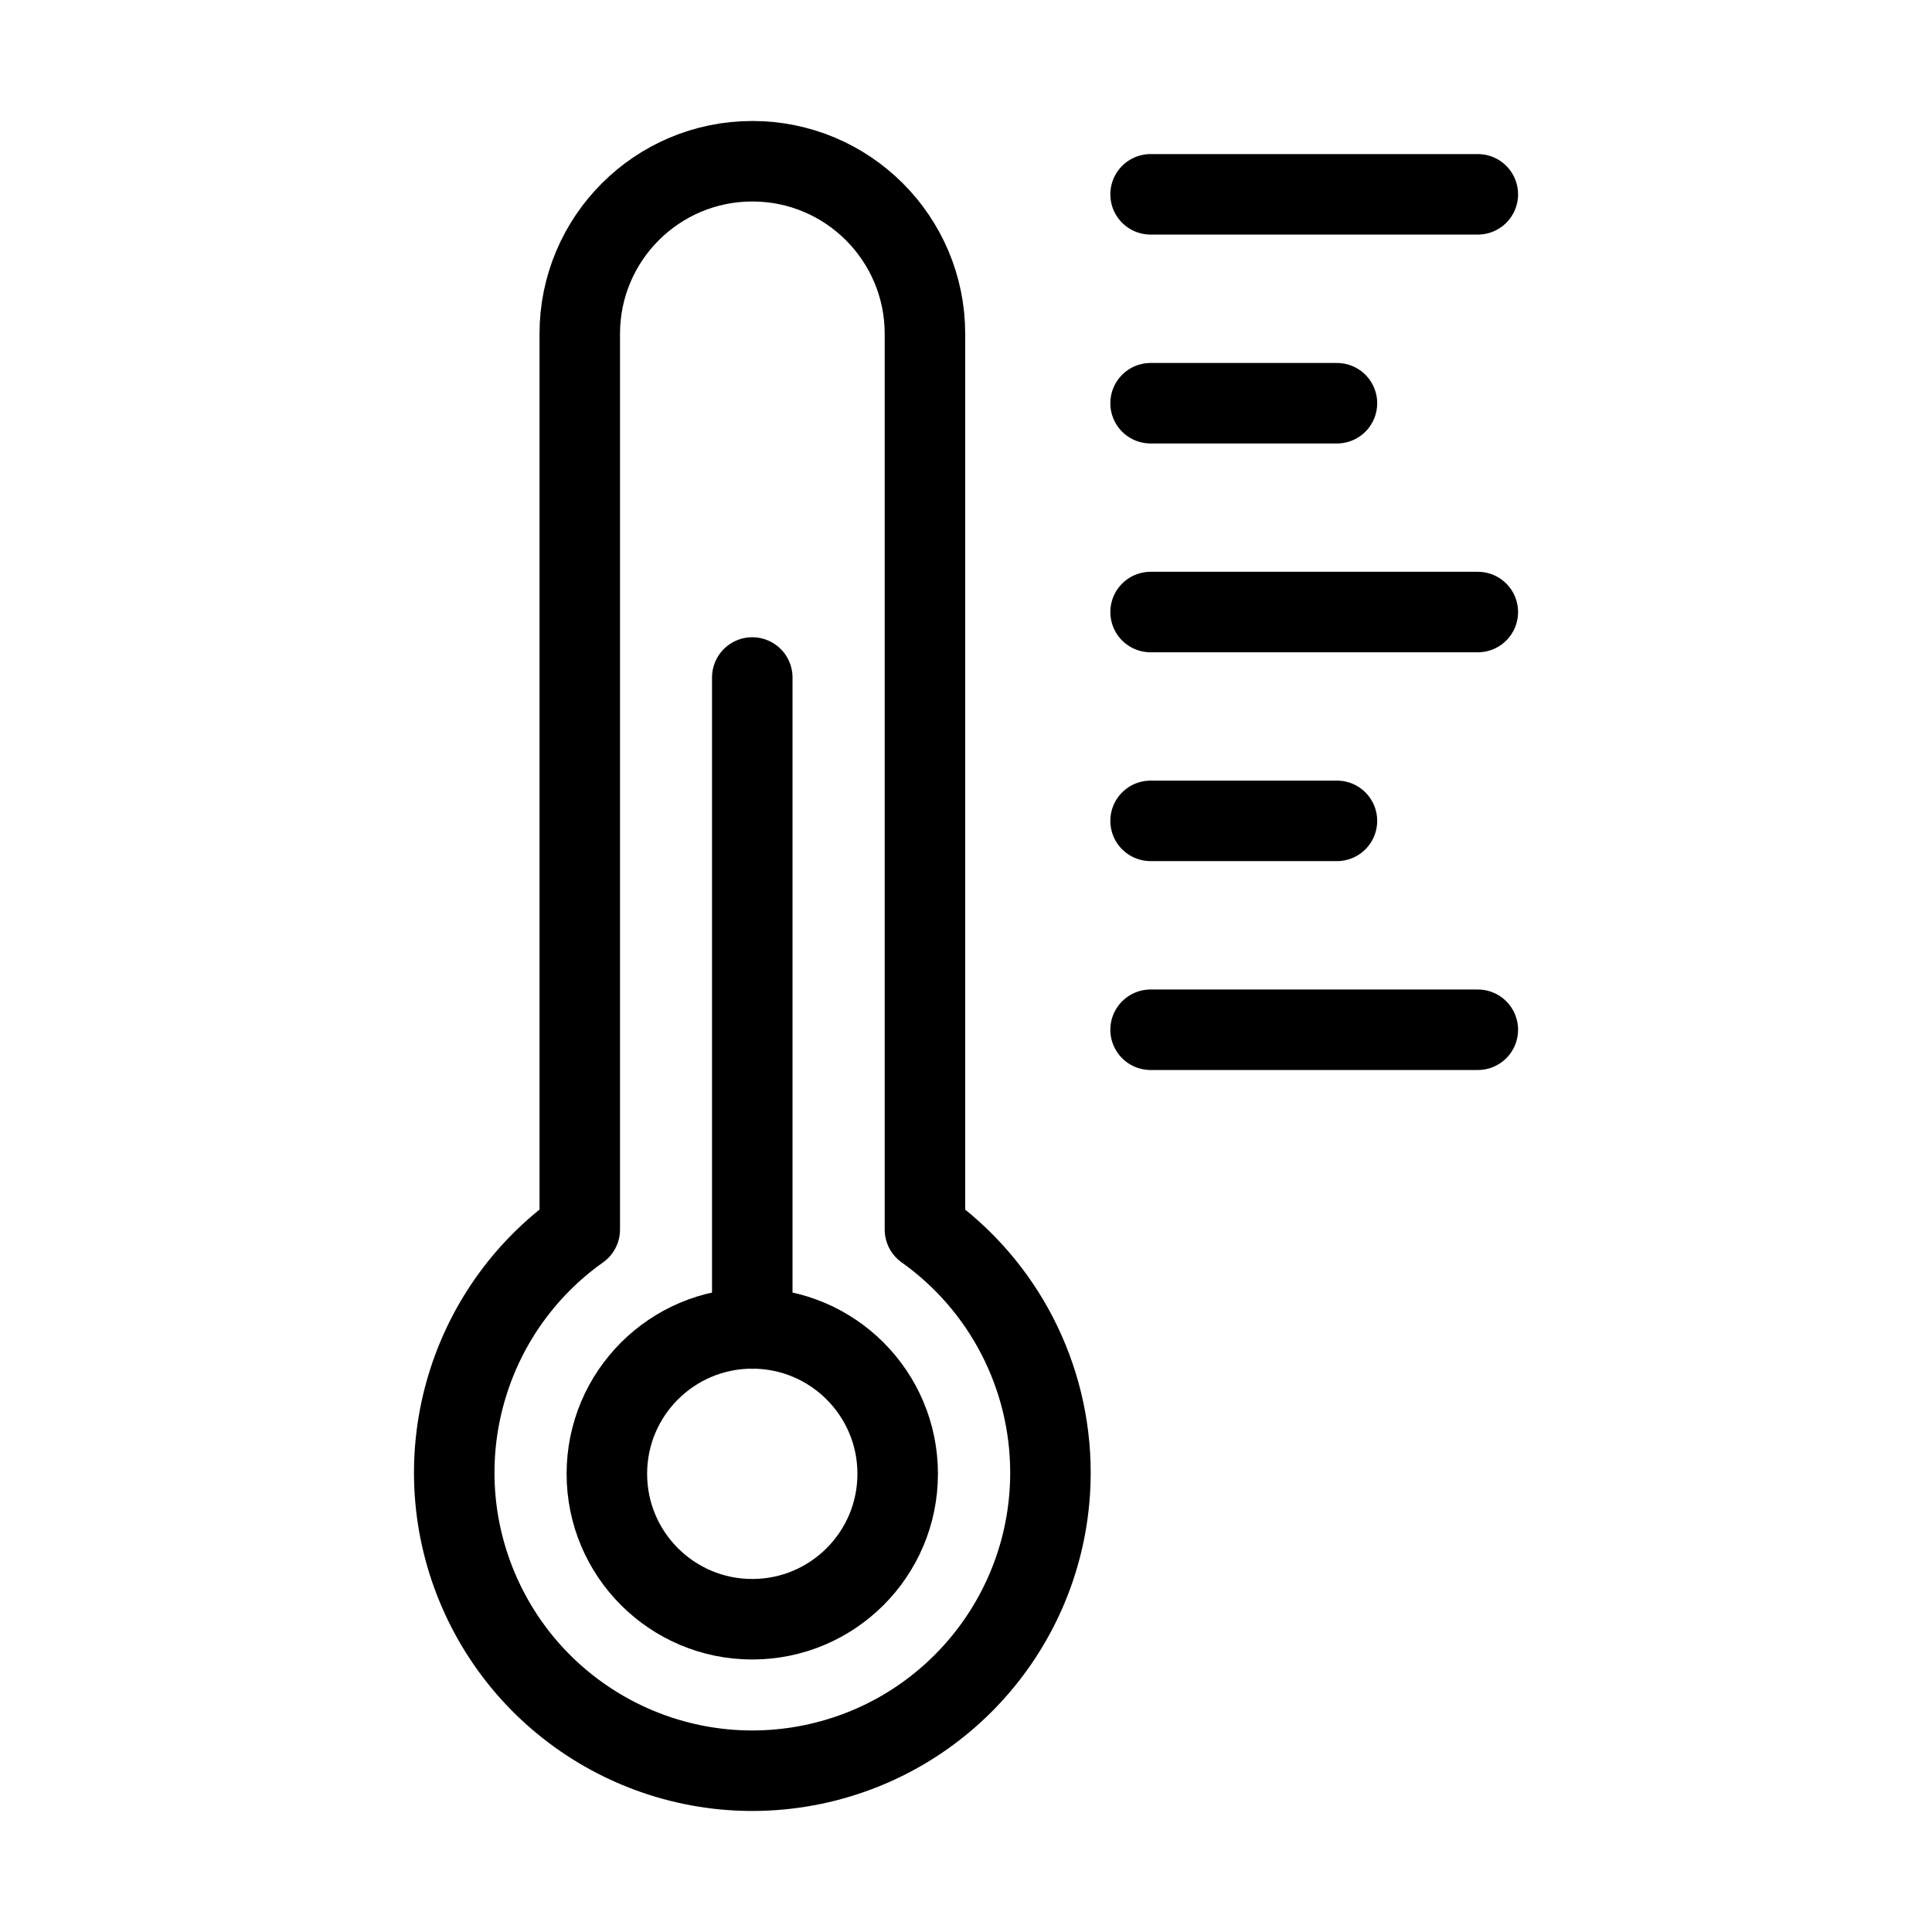
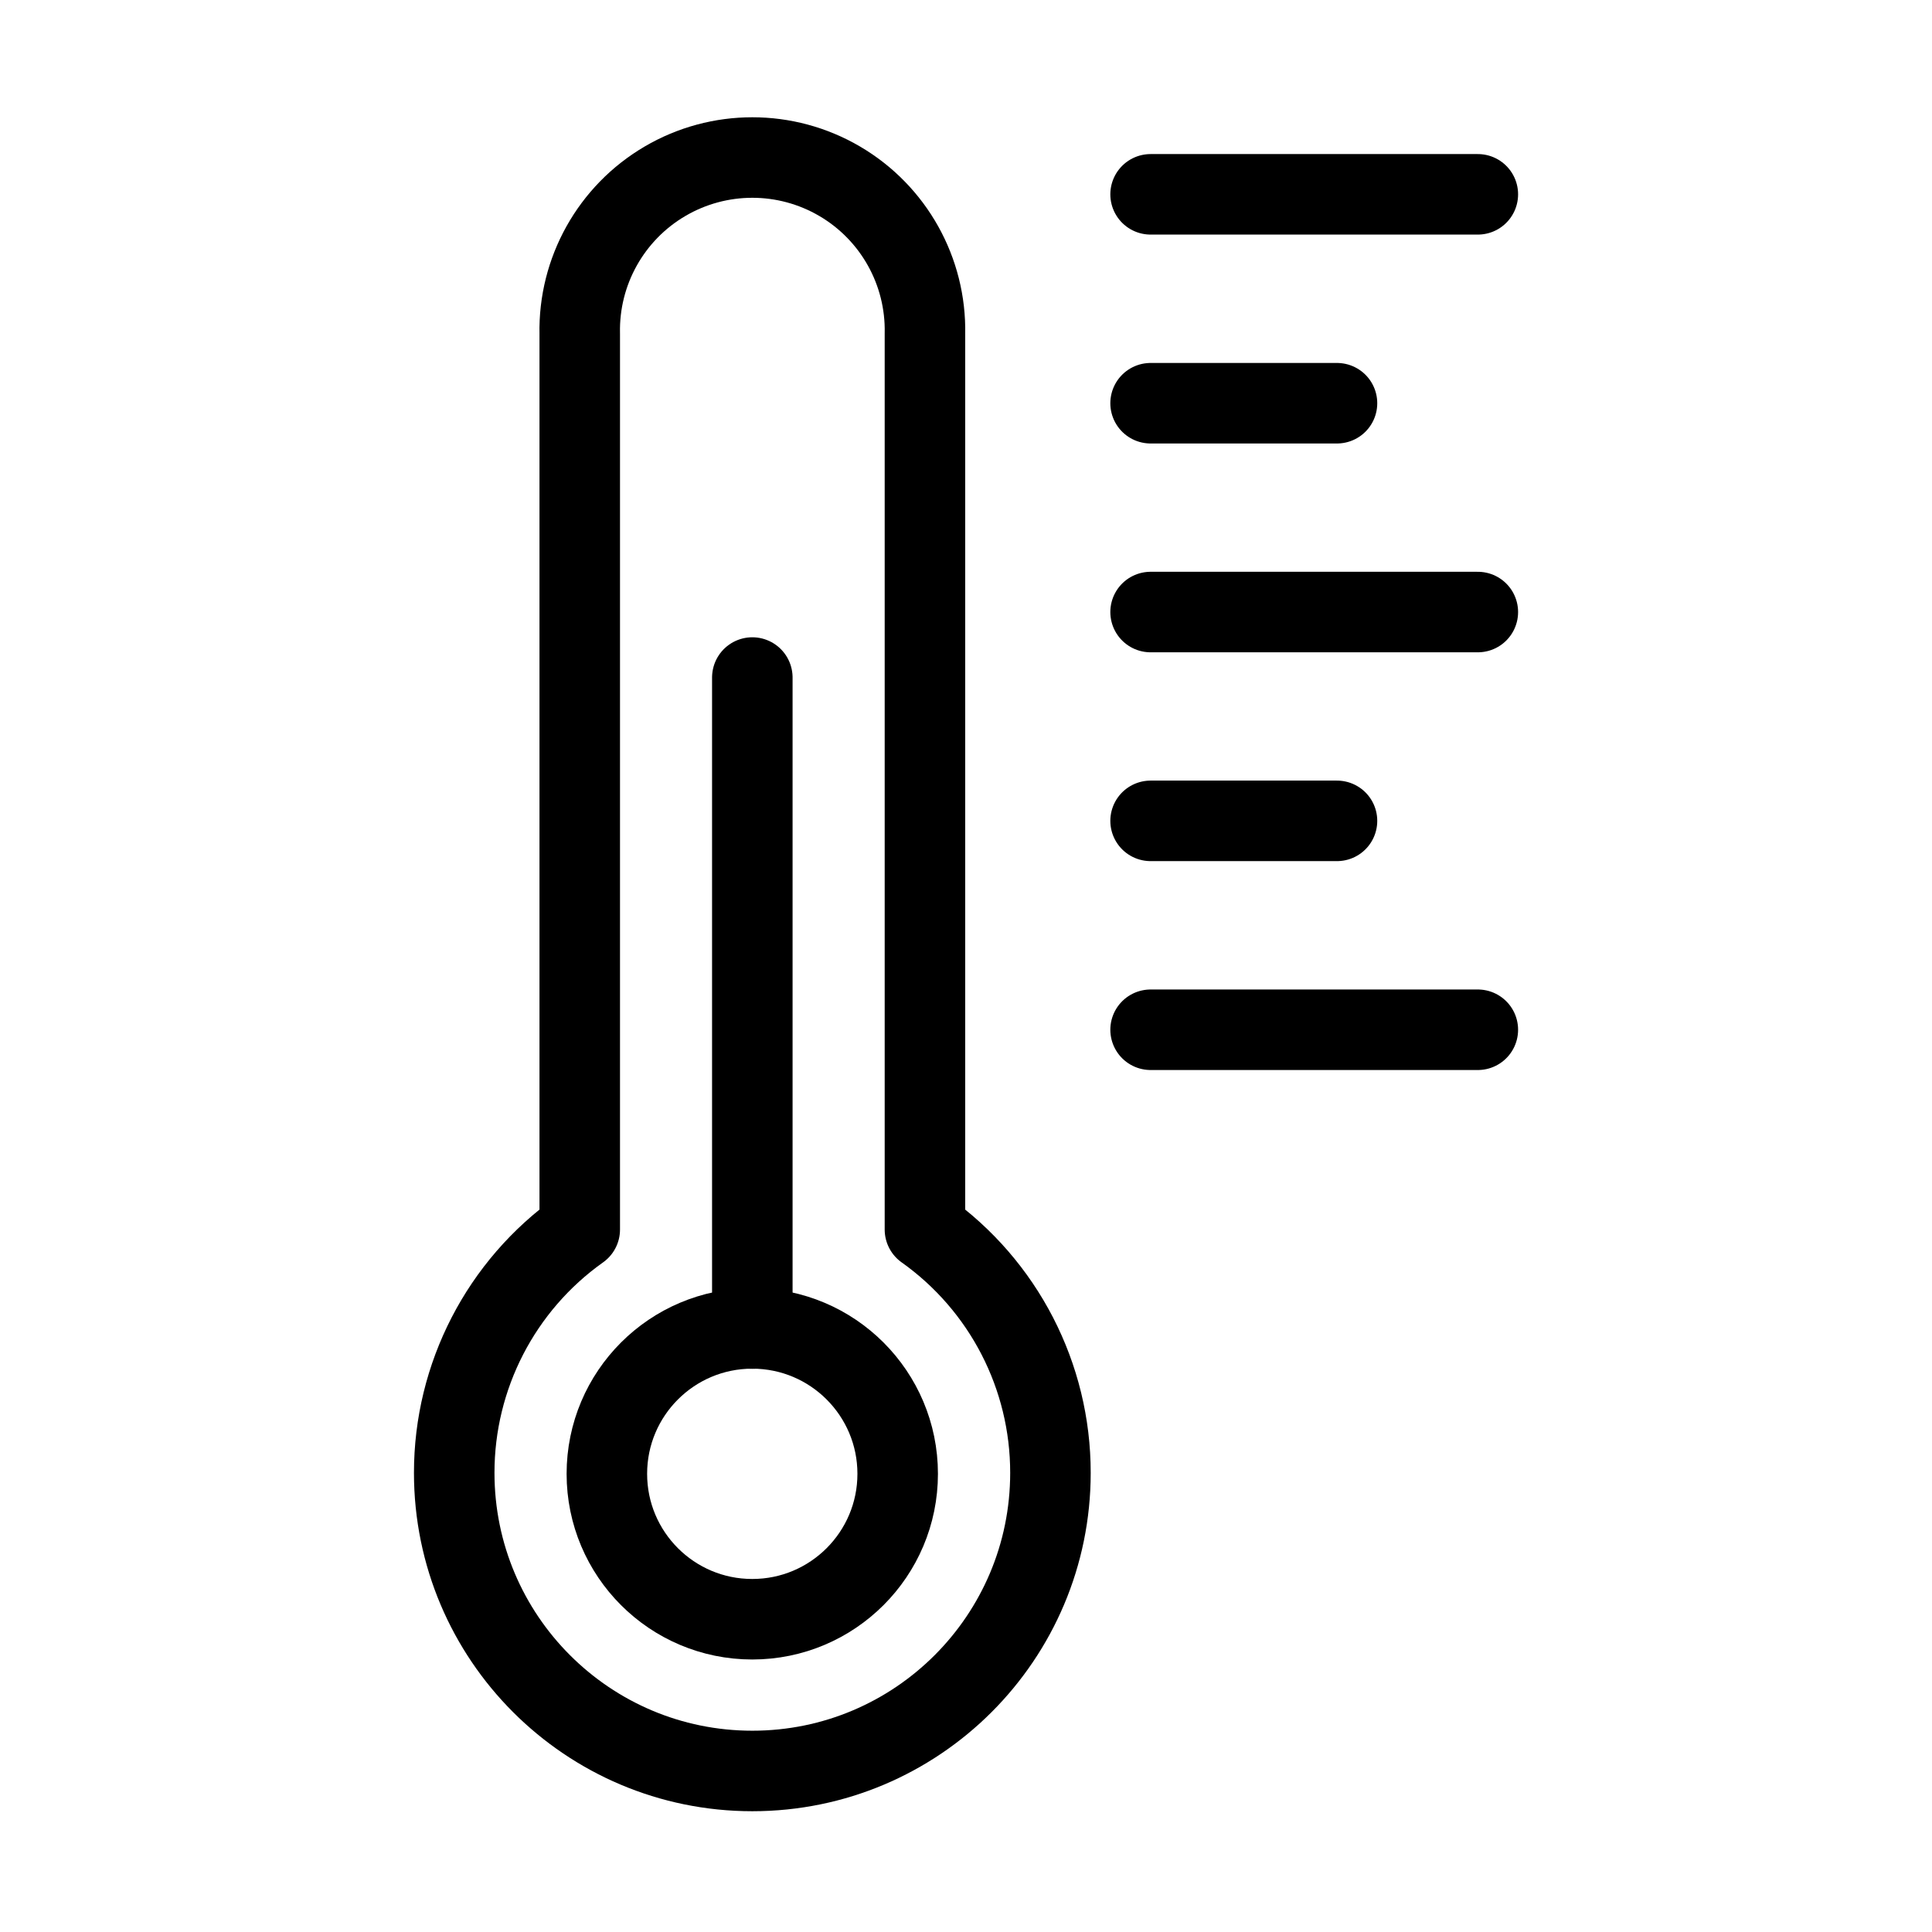
- <svg xmlns="http://www.w3.org/2000/svg" fill-rule="evenodd" stroke-linecap="round" stroke-linejoin="round" stroke-miterlimit="10" clip-rule="evenodd" viewBox="0 0 24 24" stroke-width="1.0" stroke="currentColor" aria-hidden="true">
-   <path fill="none" d="M13.049 18.297a3.703 3.703 0 11-5.847-3.023V4.147a2.144 2.144 0 114.288 0v11.127a3.705 3.705 0 011.559 3.023z" />
-   <circle cx="-5.725" r="5.725" fill="none" stroke-width="3.17" transform="matrix(0 -.31552 -.31552 0 9.345 16.502)" />
-   <path fill="none" d="M9.345 16.503V8.416M14.293 2.414h4.065M14.293 5.009h2.315M14.293 7.603h4.065M14.293 10.197h2.315M14.293 12.792h4.065" />
+ <svg xmlns="http://www.w3.org/2000/svg" xml:space="preserve" style="fill-rule:evenodd;clip-rule:evenodd;stroke-linecap:round;stroke-linejoin:round;stroke-miterlimit:10" viewBox="0 0 24 24" stroke-width="1.5" stroke="currentColor" aria-hidden="true" data-slot="icon">
+   <path d="M0 39.913C0 46.395-5.255 51.65-11.737 51.65s-11.737-5.255-11.737-11.737a11.74 11.74 0 0 1 4.942-9.579V-4.933a6.797 6.797 0 1 1 13.591 0v35.267A11.74 11.74 0 0 1 0 39.913" style="fill:none;fill-rule:nonzero;stroke:#000;stroke-width:3.17px" transform="translate(13.049 5.703)scale(.31552)" />
+   <circle cx="-5.725" r="5.725" style="fill:none;stroke:#000;stroke-width:3.17px" transform="matrix(0 -.31552 -.31552 0 9.345 16.502)" />
+   <path d="M-12.815 12.815h25.63" style="fill:none;fill-rule:nonzero;stroke:#000;stroke-width:3.17px" transform="matrix(0 -.31552 -.31552 0 13.389 12.46)" />
+   <path d="M0 0h12.884" style="fill:none;fill-rule:nonzero;stroke:#000;stroke-width:3.17px" transform="translate(14.293 2.414)scale(.31552)" />
+   <path d="M0 0h7.339" style="fill:none;fill-rule:nonzero;stroke:#000;stroke-width:3.17px" transform="translate(14.293 5.009)scale(.31552)" />
+   <path d="M0 0h12.884" style="fill:none;fill-rule:nonzero;stroke:#000;stroke-width:3.17px" transform="translate(14.293 7.603)scale(.31552)" />
+   <path d="M0 0h7.339" style="fill:none;fill-rule:nonzero;stroke:#000;stroke-width:3.17px" transform="translate(14.293 10.197)scale(.31552)" />
+   <path d="M0 0h12.884" style="fill:none;fill-rule:nonzero;stroke:#000;stroke-width:3.17px" transform="translate(14.293 12.792)scale(.31552)" />
</svg>
